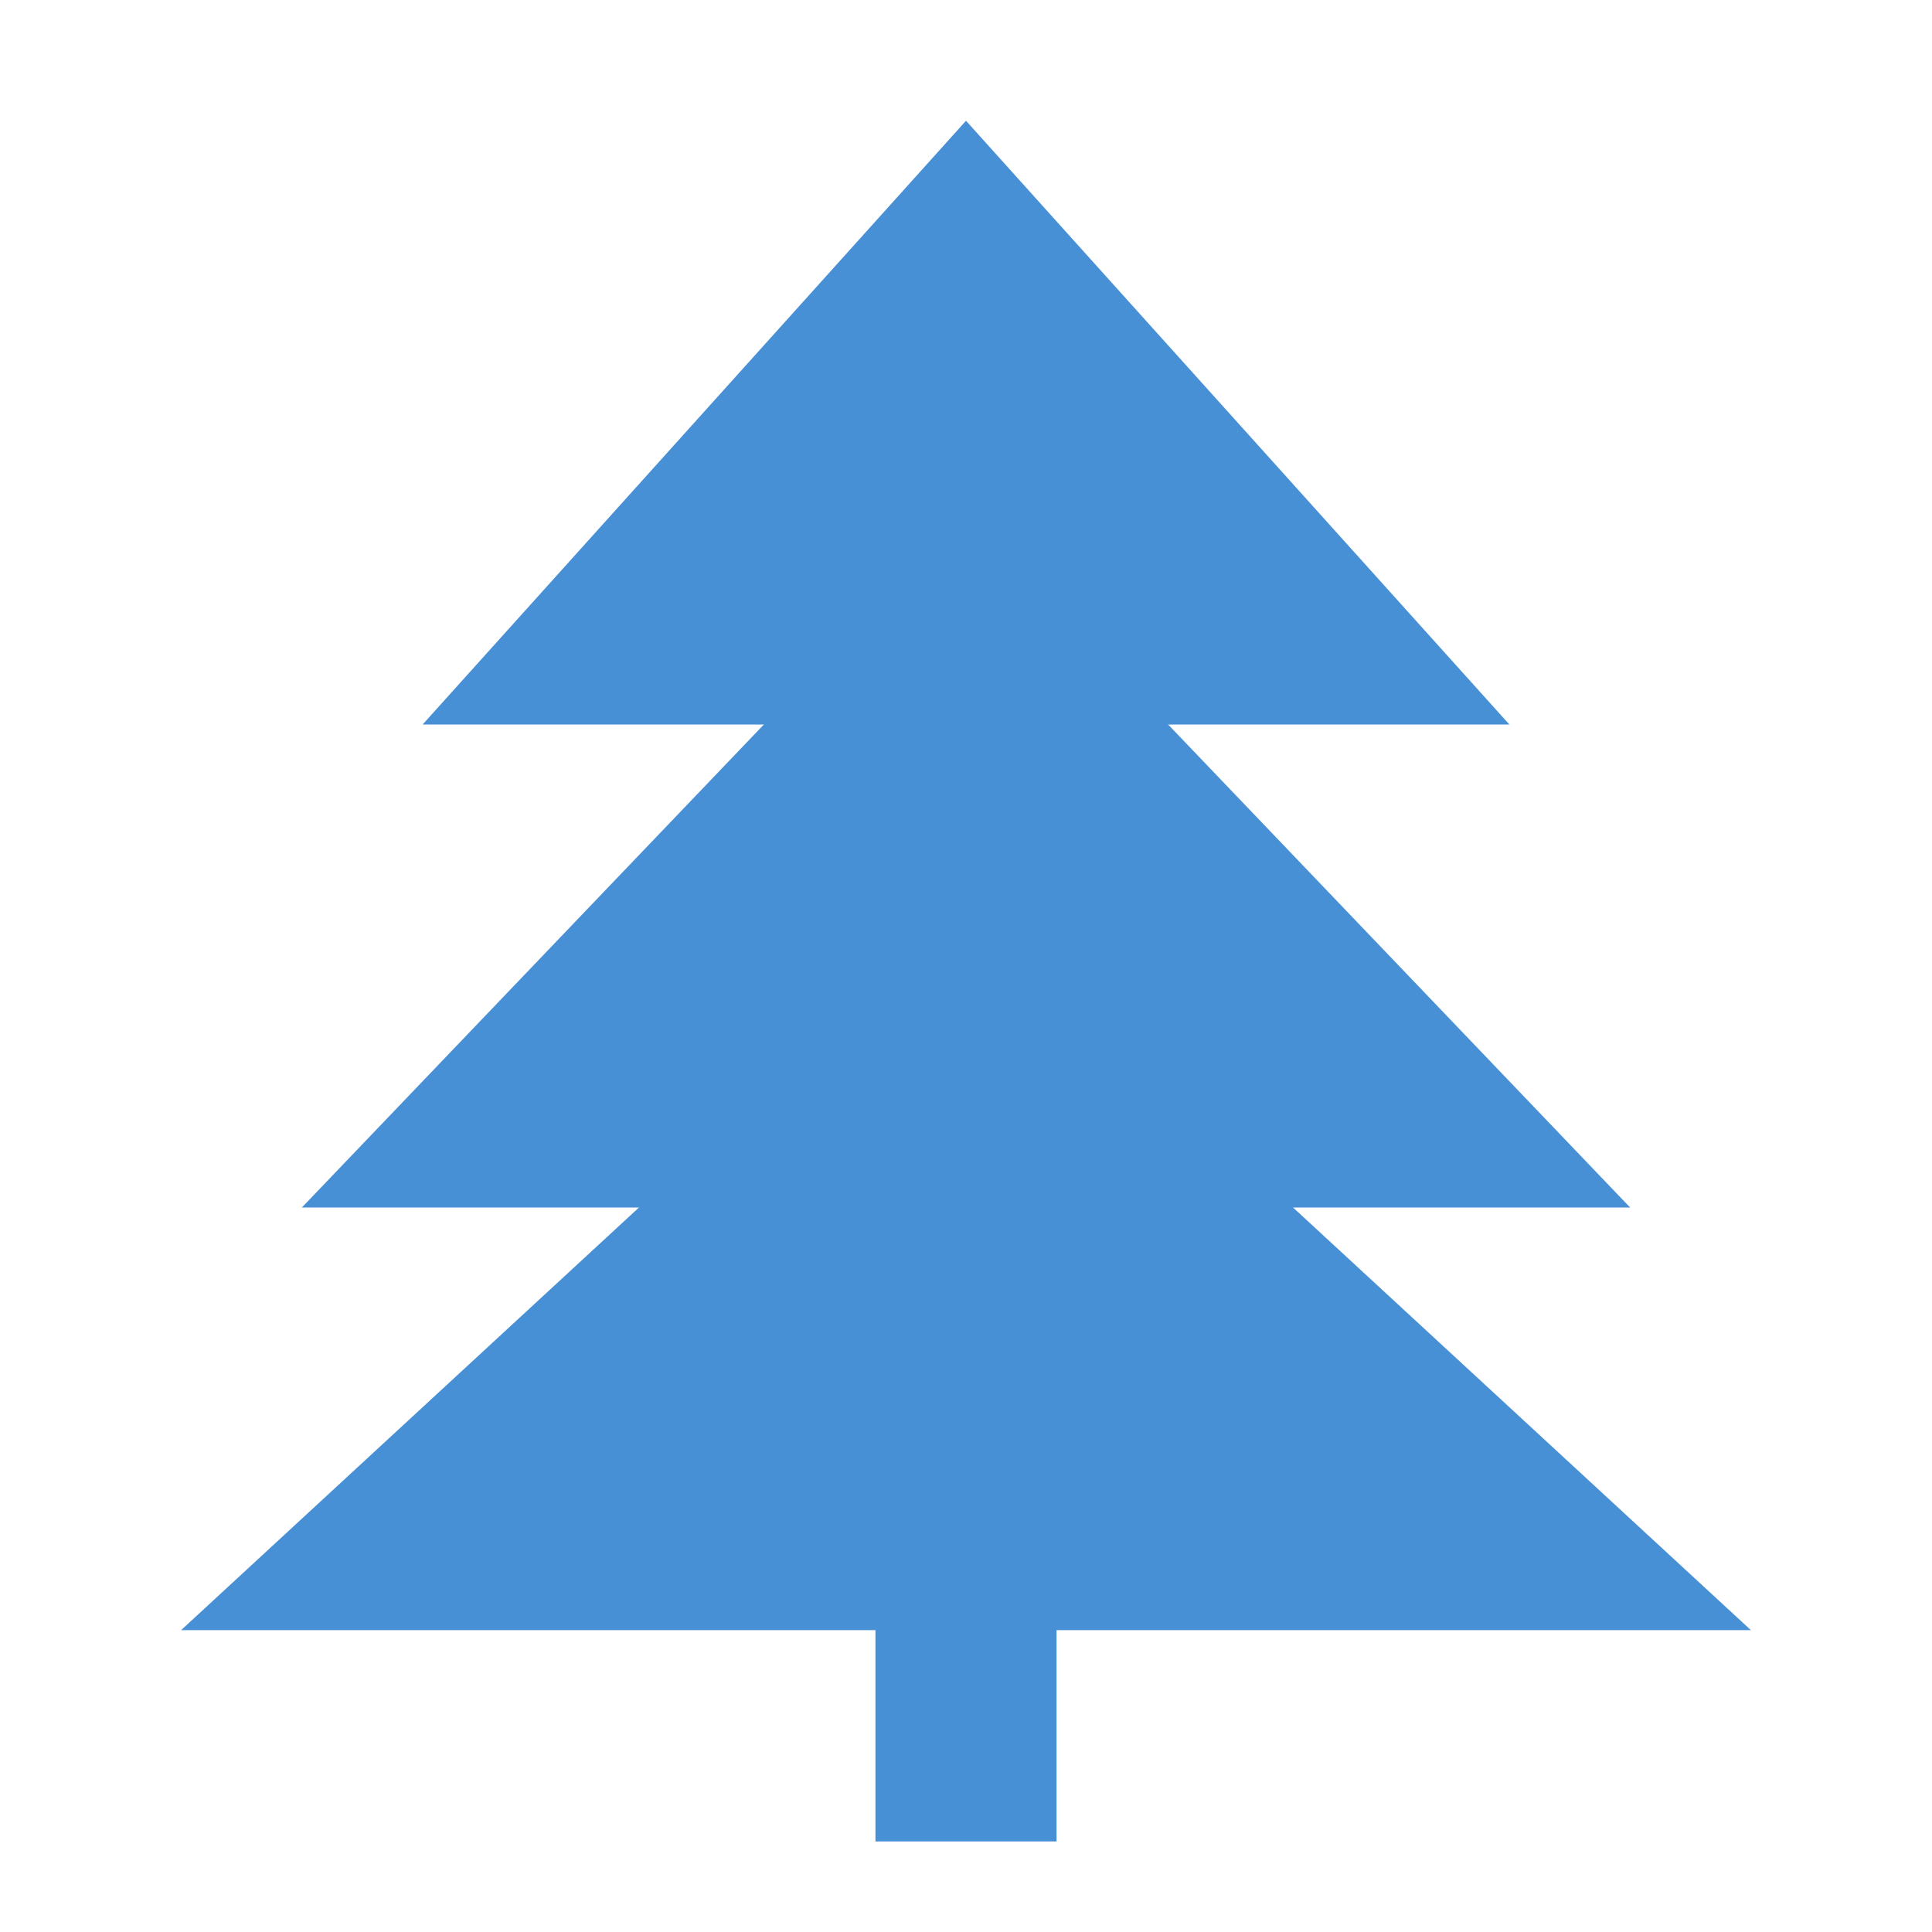
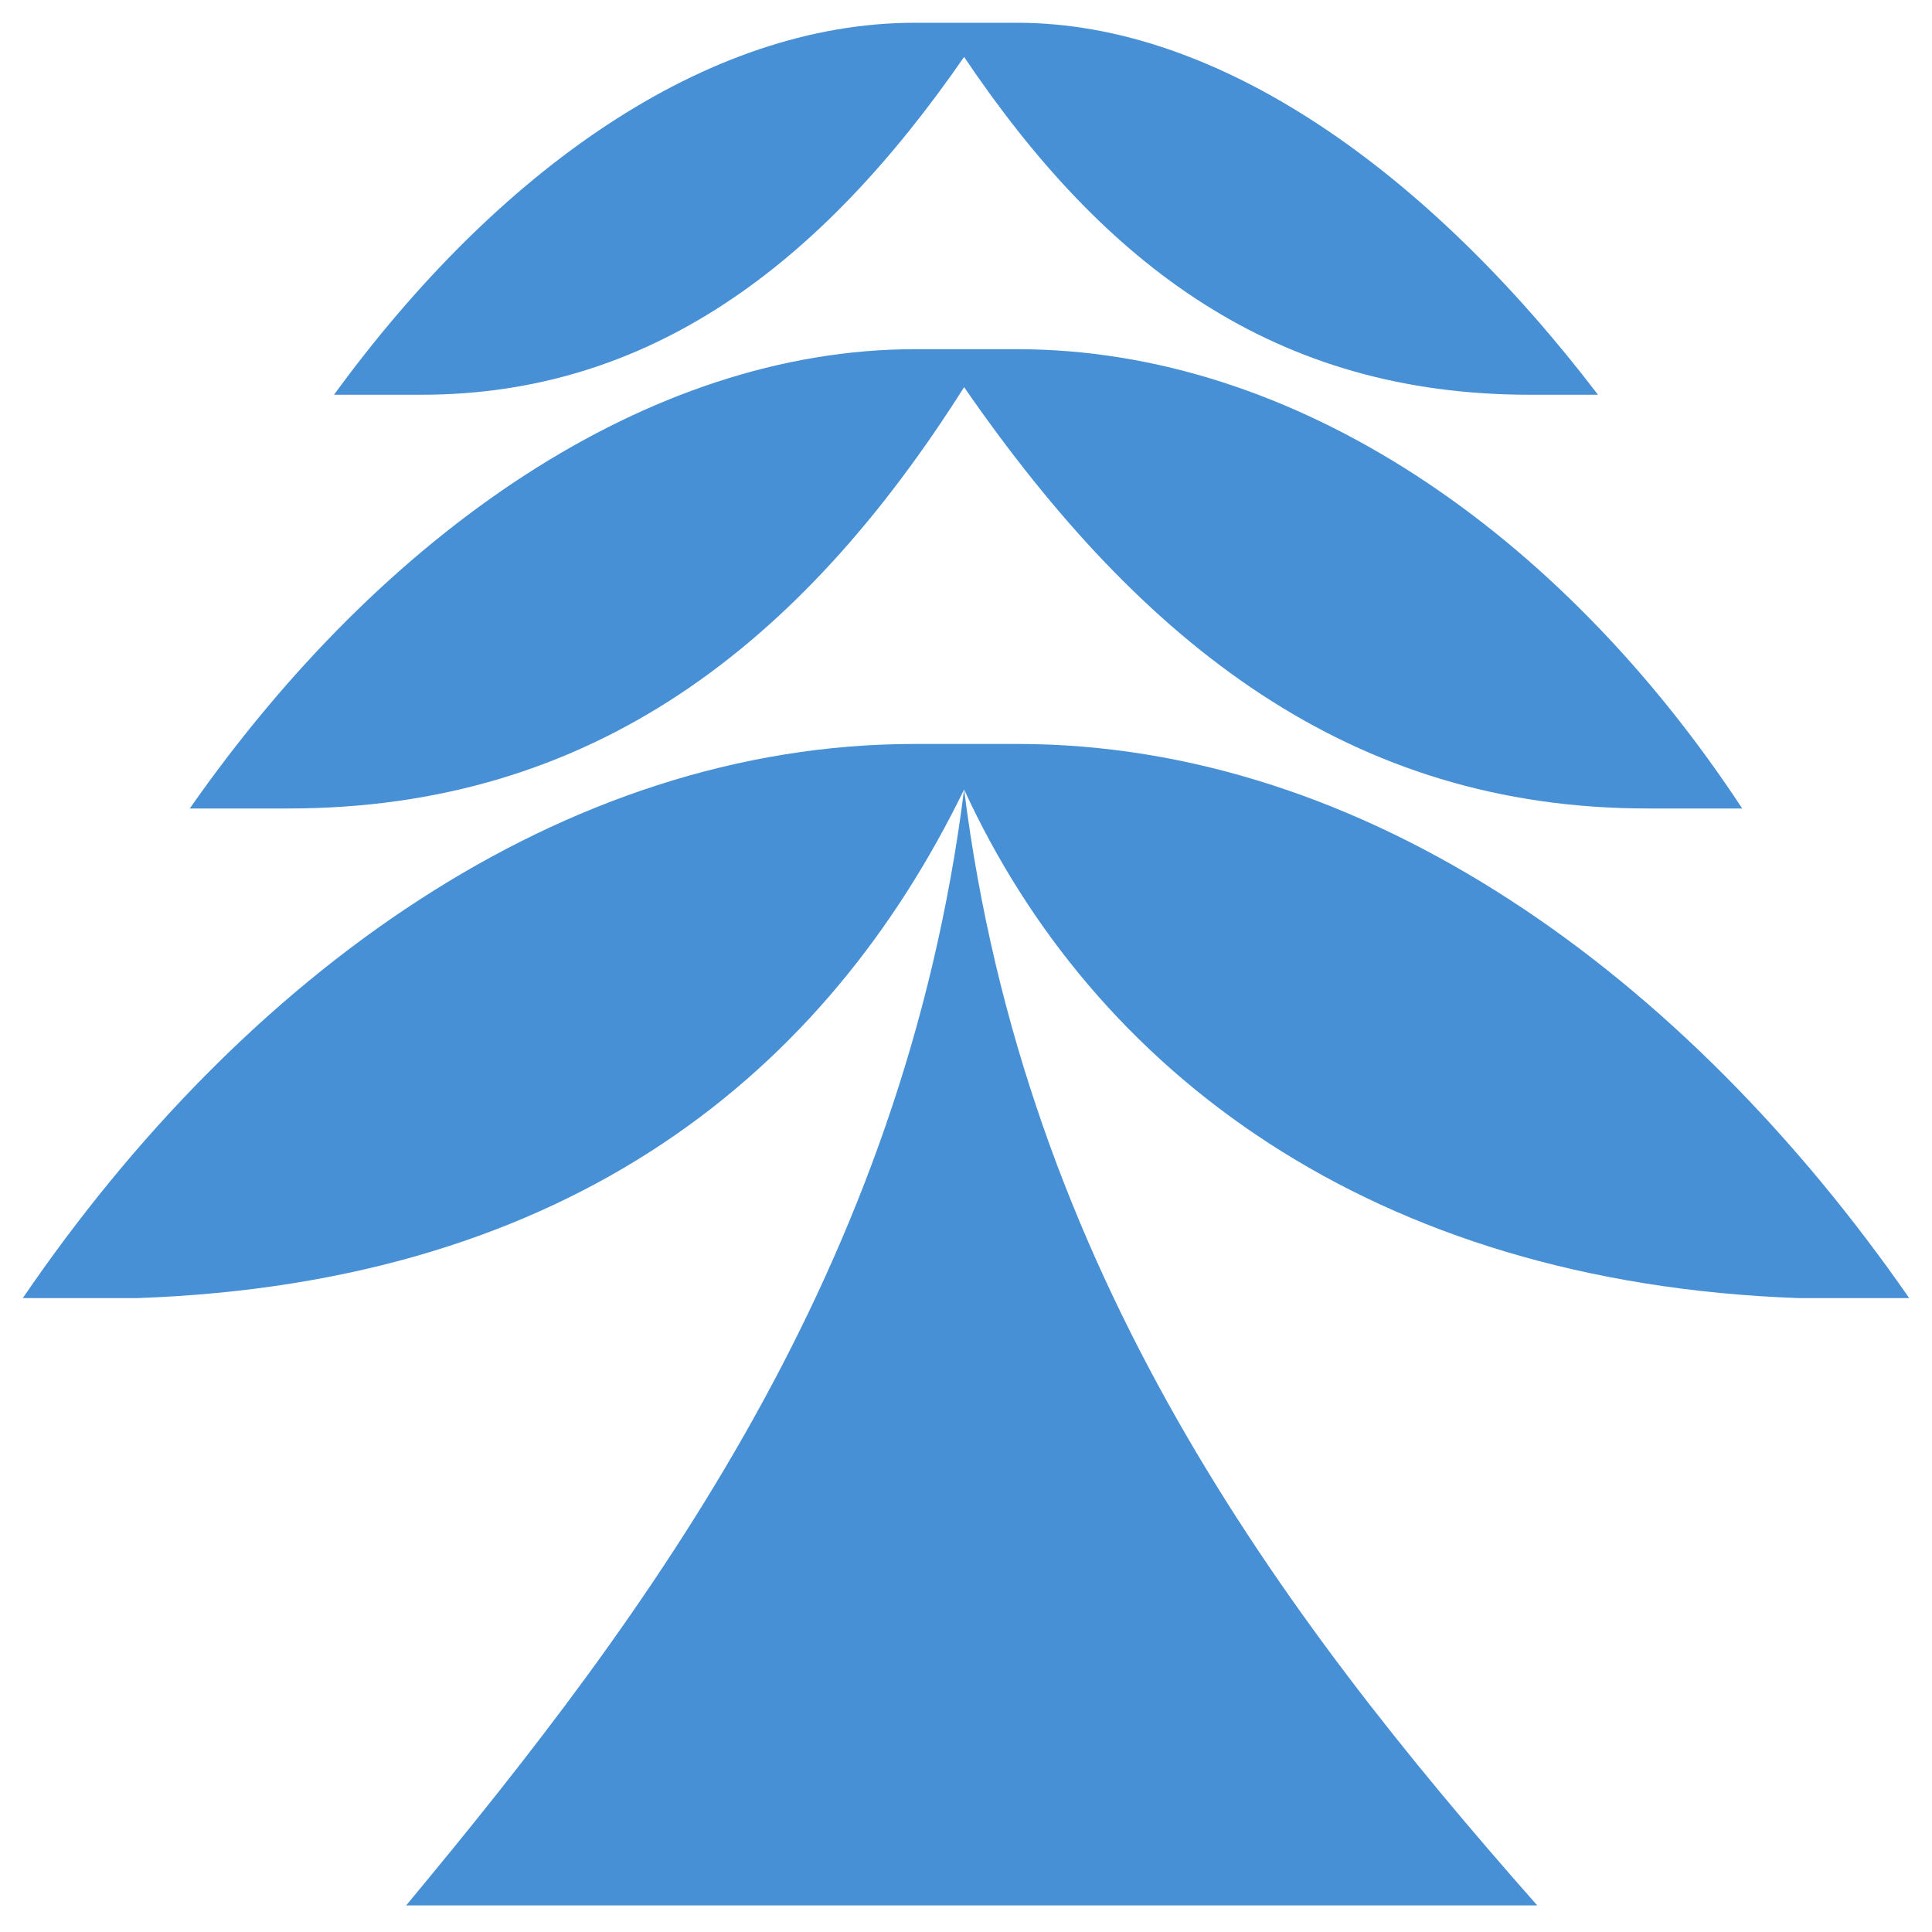
- <svg xmlns="http://www.w3.org/2000/svg" viewBox="0 0 64 64" role="img" aria-label="Seiva">
-   <path fill="#4890D6" d="M32 4 50 24H14z" />
-   <path fill="#4890D6" d="M32 17 54 40H10z" />
-   <path fill="#4890D6" d="M32 30 58 54H6z" />
-   <path fill="#4890D6" d="M29 52h6v9h-6z" />
+ <svg xmlns="http://www.w3.org/2000/svg" viewBox="84 65 509 509" role="img" aria-label="Seiva">
+   <g fill="#4890D6">
+     <path d="M172 169C215 110 270 71 325 71H352C405 71 460 110 505 169H487C420 169 375 135 338 80C300 135 255 169 195 169Z" />
+     <path d="M134 278C185 205 255 157 325 157H352C425 157 495 205 543 278H518C440 278 385 235 338 167C295 235 240 278 160 278Z" />
+     <path d="M90 407C148 322 232 261 325 261H352C444 261 528 322 587 407H558C445 403 372 347 338 273C302 347 235 403 120 407Z" />
+     <path d="M338 273C322 400 255 490 191 567H489C421 490 354 400 338 273Z" />
+   </g>
</svg>
